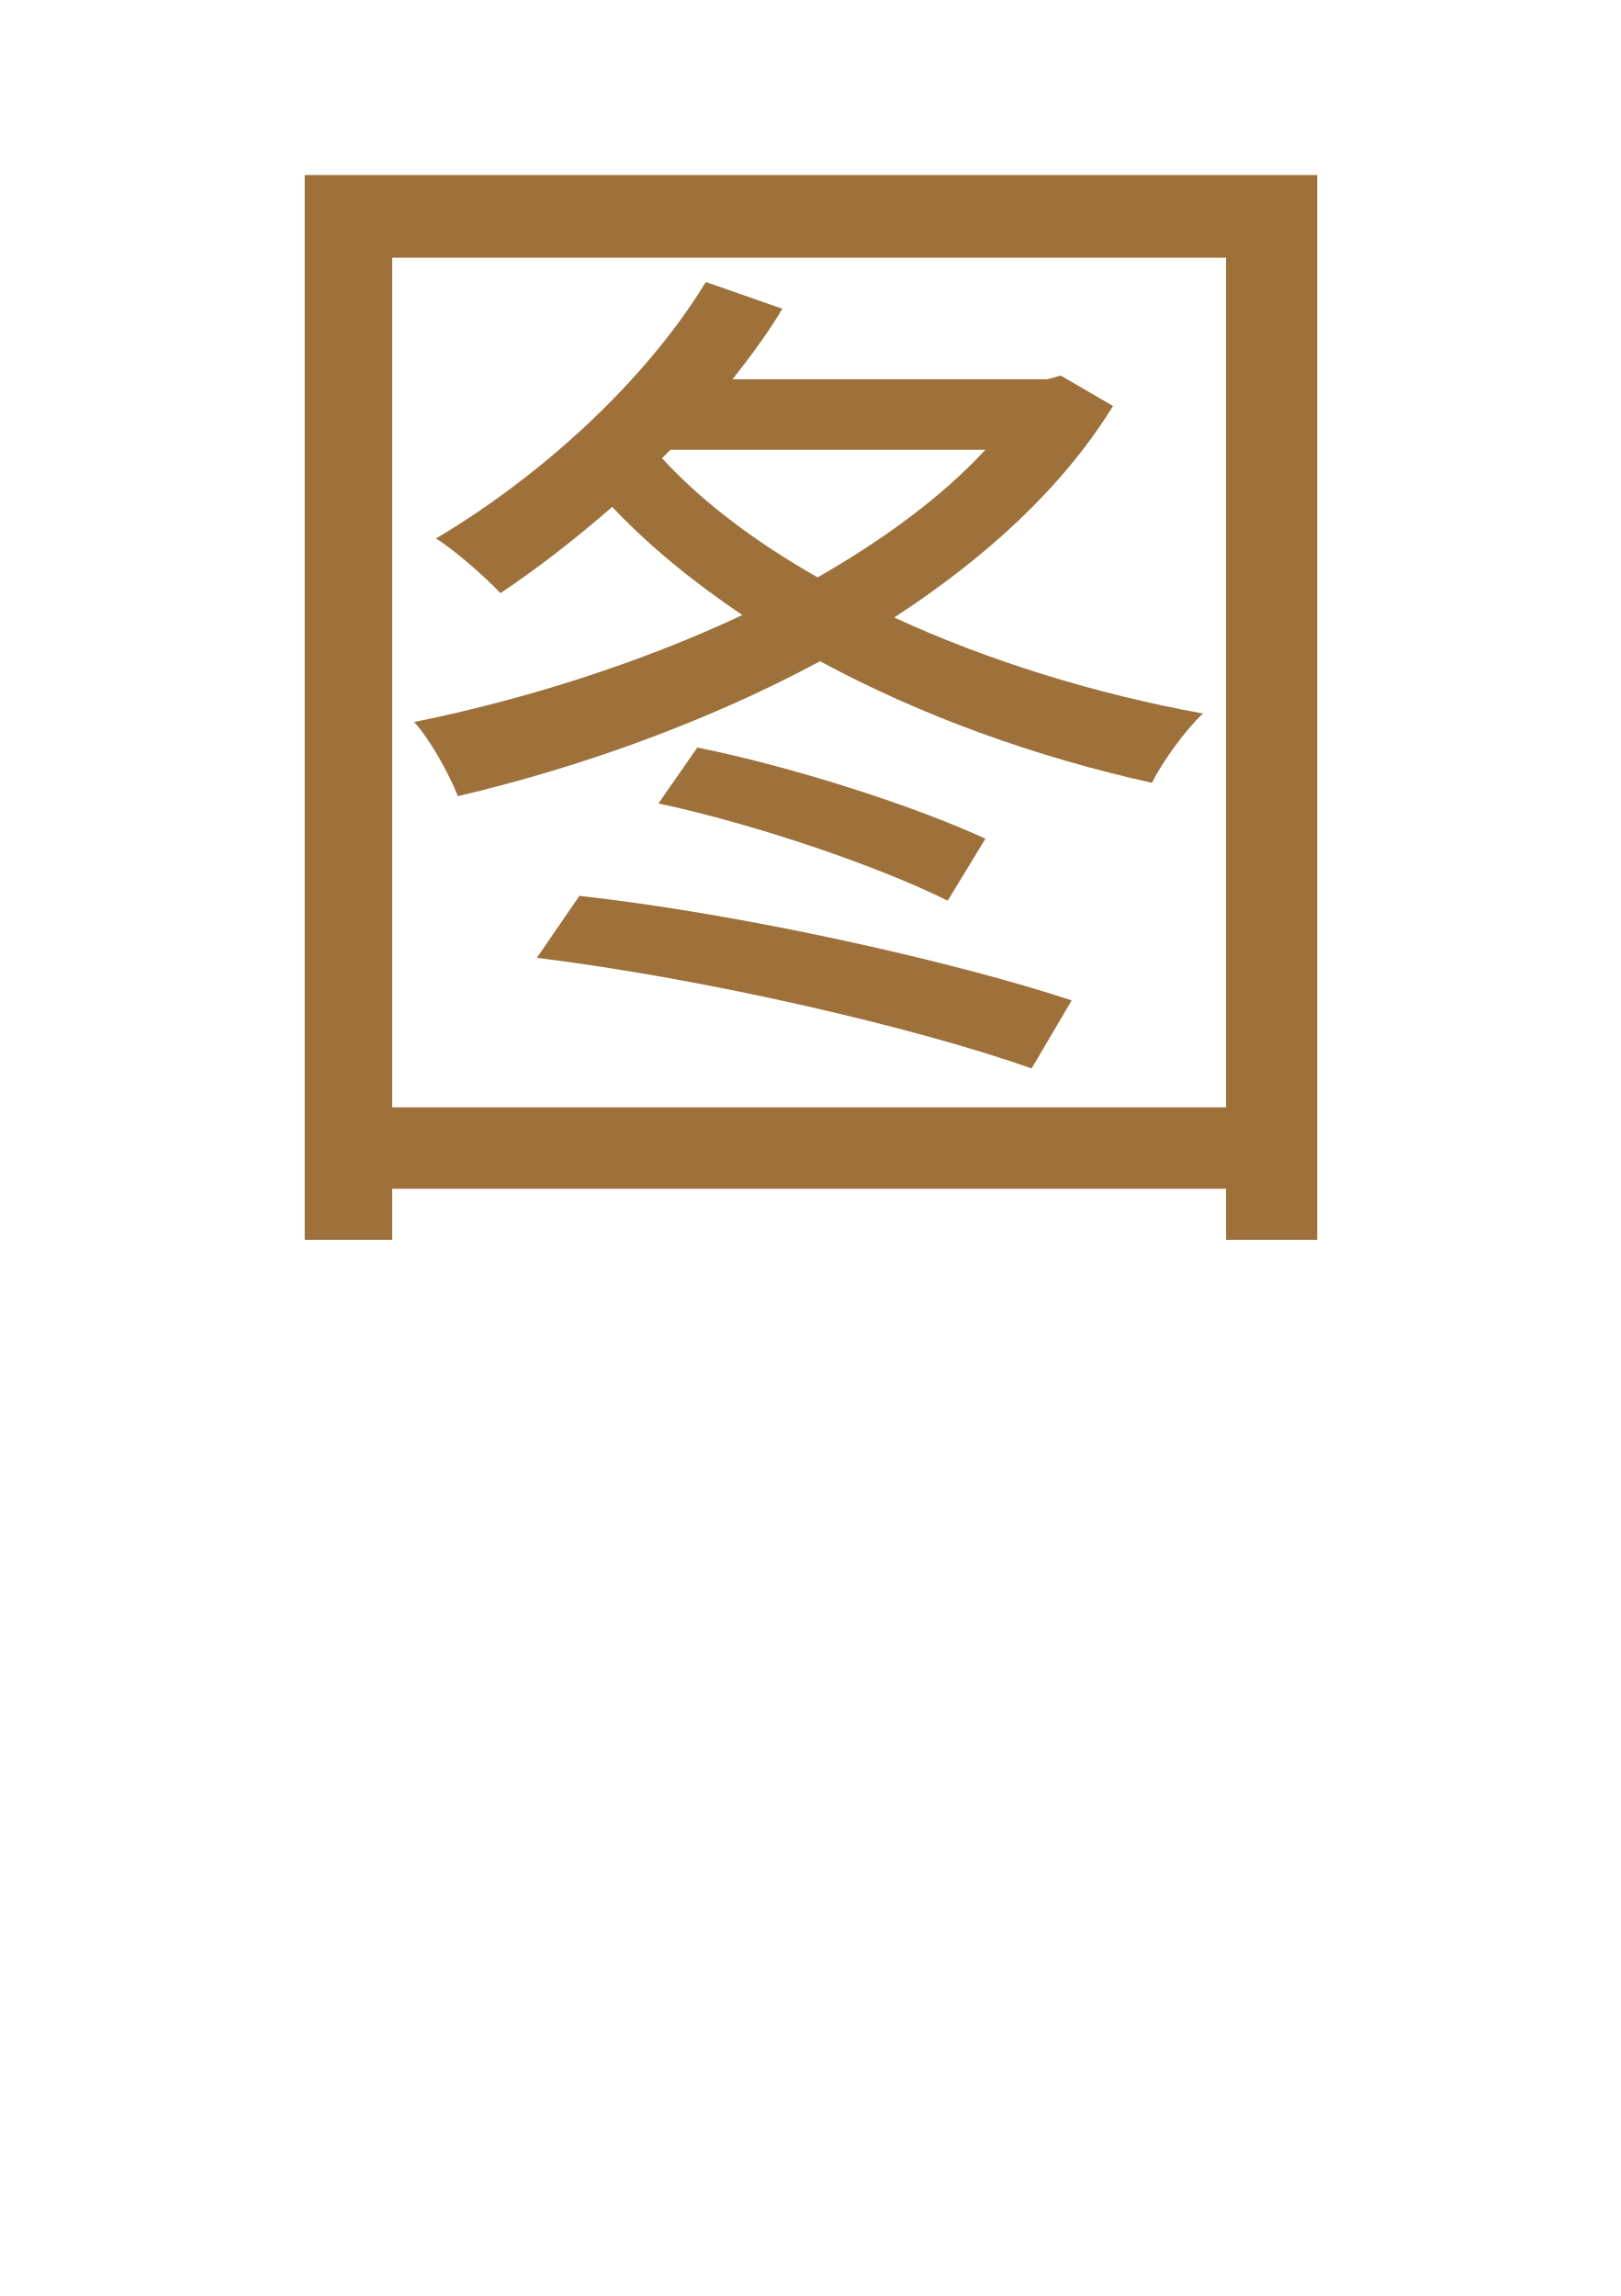
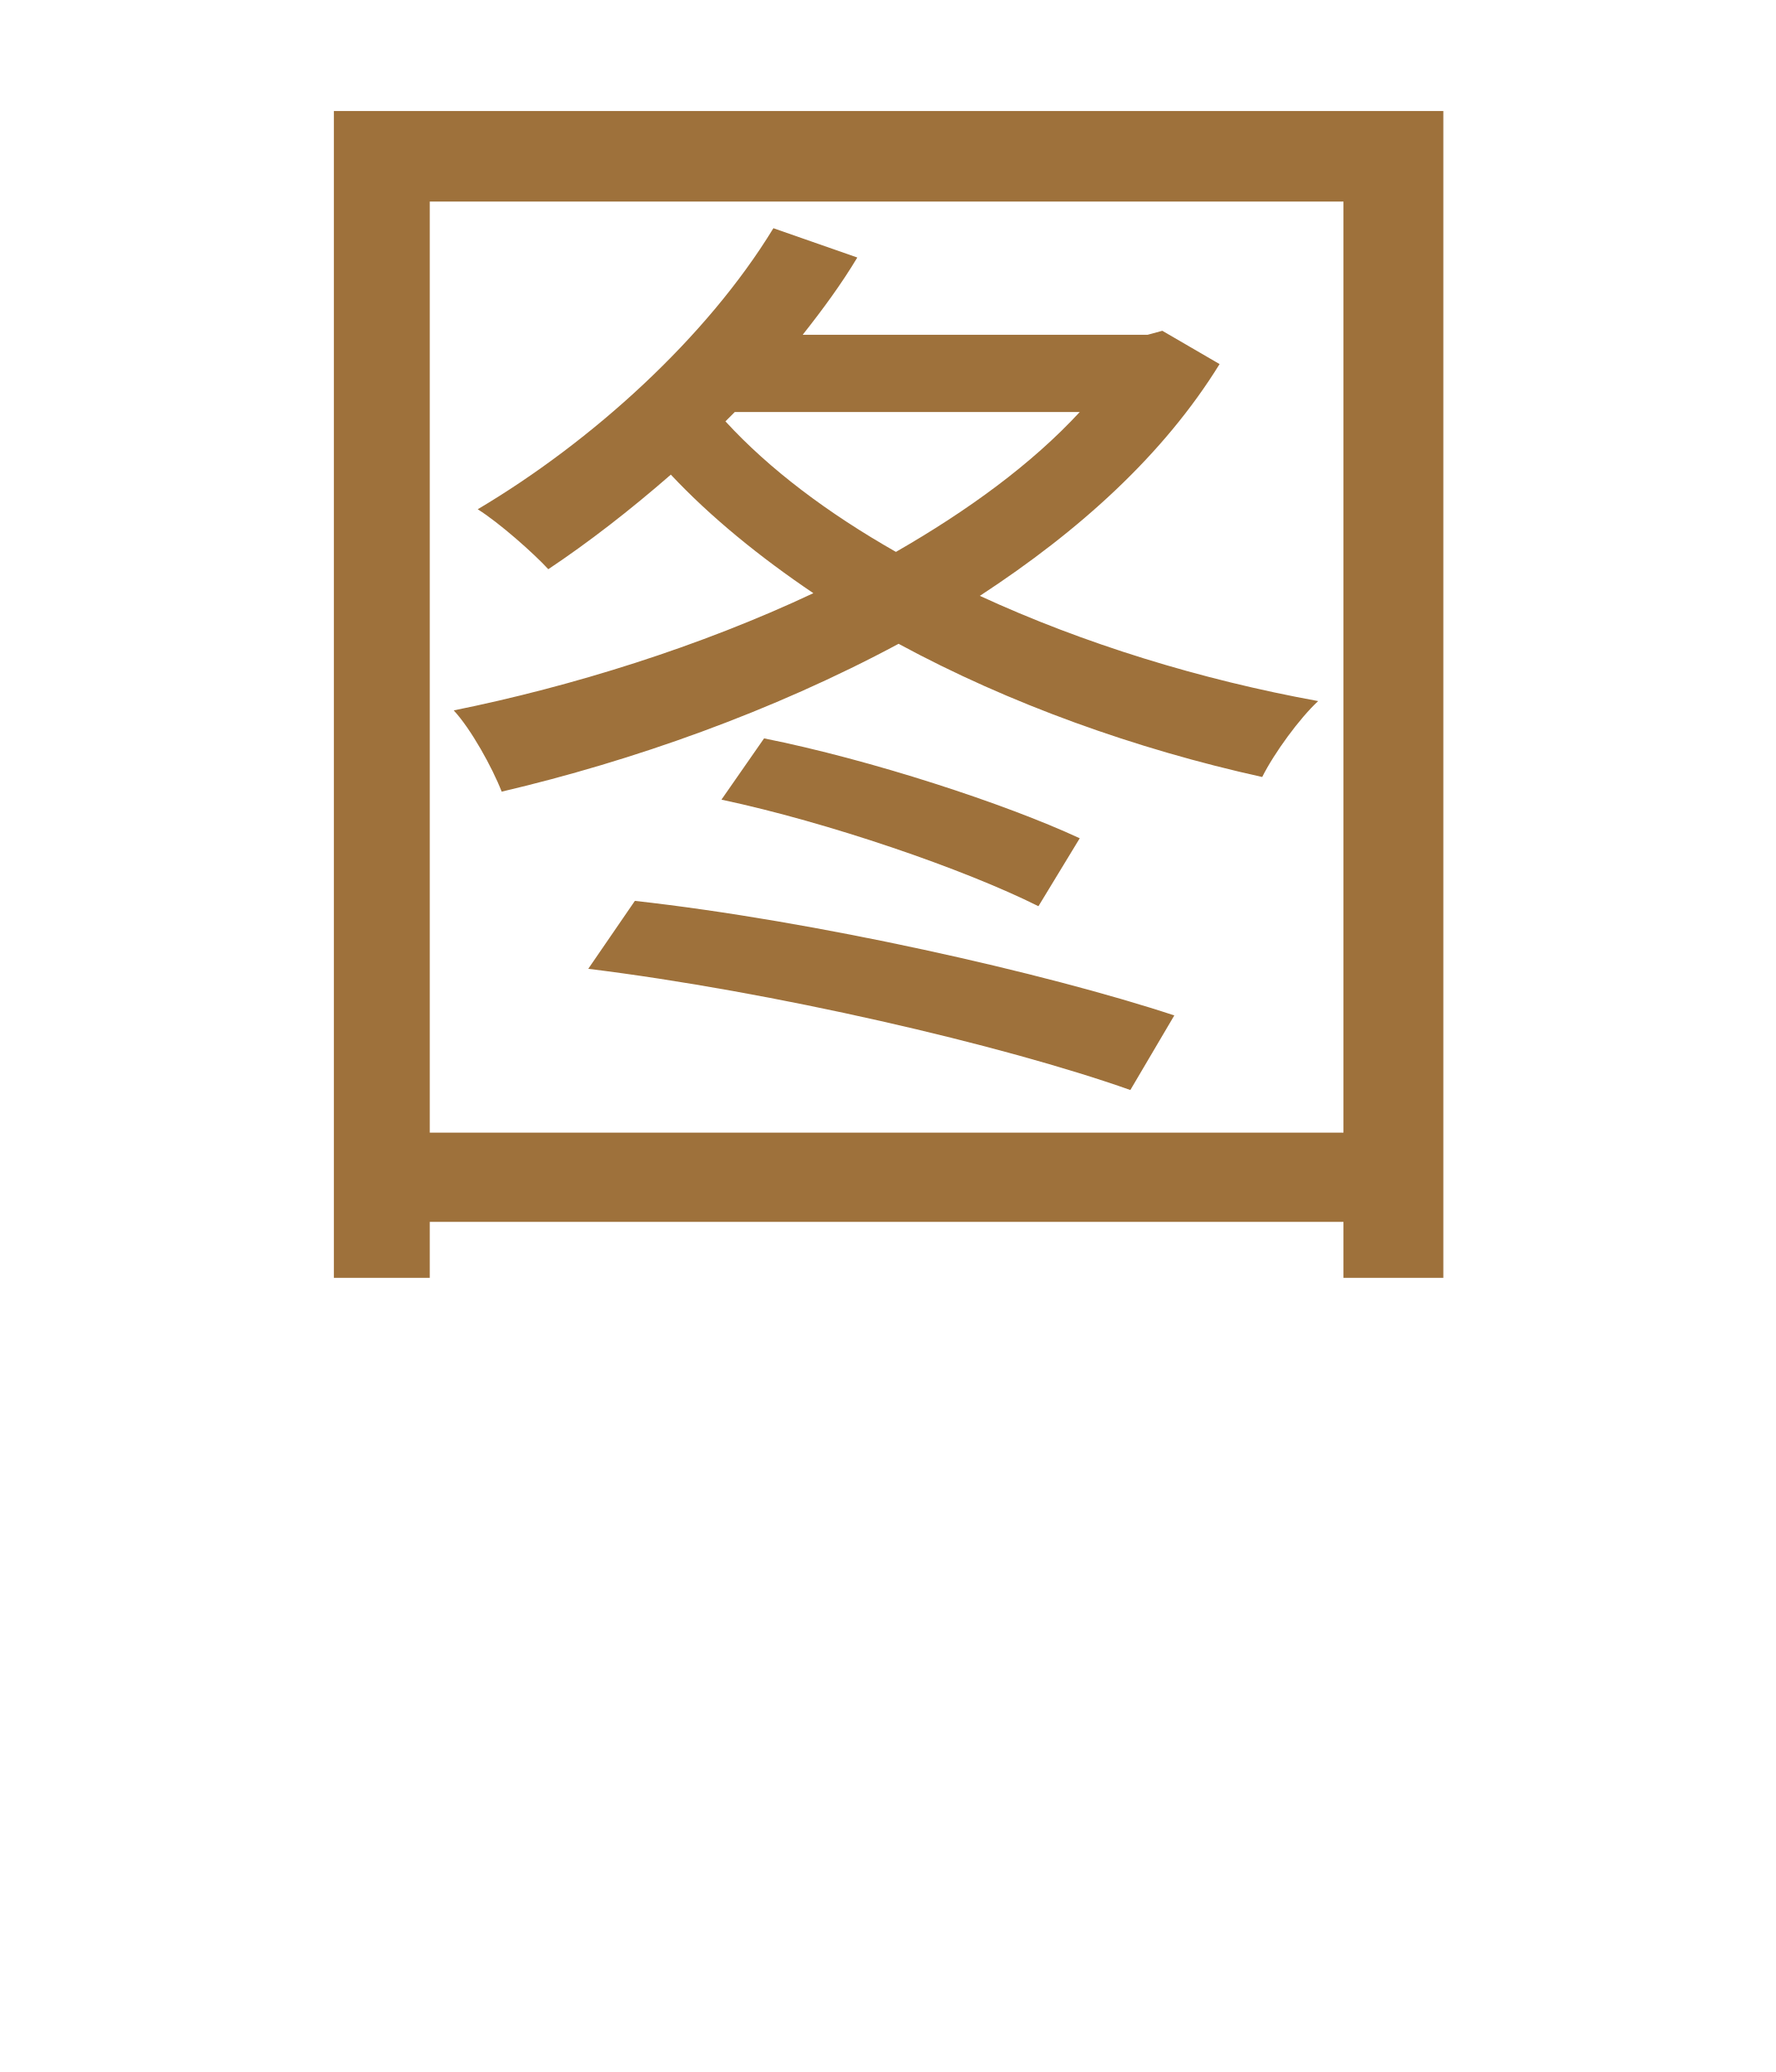
- <svg xmlns="http://www.w3.org/2000/svg" width="48" height="68" viewBox="0 0 36 51" role="img" aria-label="图">
-   <path fill="#9e713b" transform="translate(4.5 25.38) scale(.027 -.027)" d="M375 279C455 262 557 227 613 199L644 250C588 276 487 309 407 325ZM275 152C413 135 586 95 682 61L715 117C618 149 445 188 310 203ZM84 796V-80H156V-38H842V-80H917V796ZM156 29V728H842V29ZM414 708C364 626 278 548 192 497C208 487 234 464 245 452C275 472 306 496 337 523C367 491 404 461 444 434C359 394 263 364 174 346C187 332 203 303 210 285C308 308 413 345 508 396C591 351 686 317 781 296C790 314 809 340 823 353C735 369 647 396 569 432C644 481 707 538 749 606L706 631L695 628H436C451 647 465 666 477 686ZM378 563 385 570H644C608 531 560 496 506 465C455 494 411 527 378 563Z" />
+ <svg xmlns="http://www.w3.org/2000/svg" width="48" height="56" viewBox="0 0 36 42" role="img" aria-label="图">
+   <path fill="#9e713b" transform="translate(4.5 23.742) scale(.027 -.027)" d="M375 279C455 262 557 227 613 199L644 250C588 276 487 309 407 325ZM275 152C413 135 586 95 682 61L715 117C618 149 445 188 310 203ZM84 796V-80H156V-38H842V-80H917V796ZM156 29V728H842V29ZM414 708C364 626 278 548 192 497C208 487 234 464 245 452C275 472 306 496 337 523C367 491 404 461 444 434C359 394 263 364 174 346C187 332 203 303 210 285C308 308 413 345 508 396C591 351 686 317 781 296C790 314 809 340 823 353C735 369 647 396 569 432C644 481 707 538 749 606L706 631L695 628H436C451 647 465 666 477 686ZM378 563 385 570H644C608 531 560 496 506 465C455 494 411 527 378 563Z" />
</svg>
